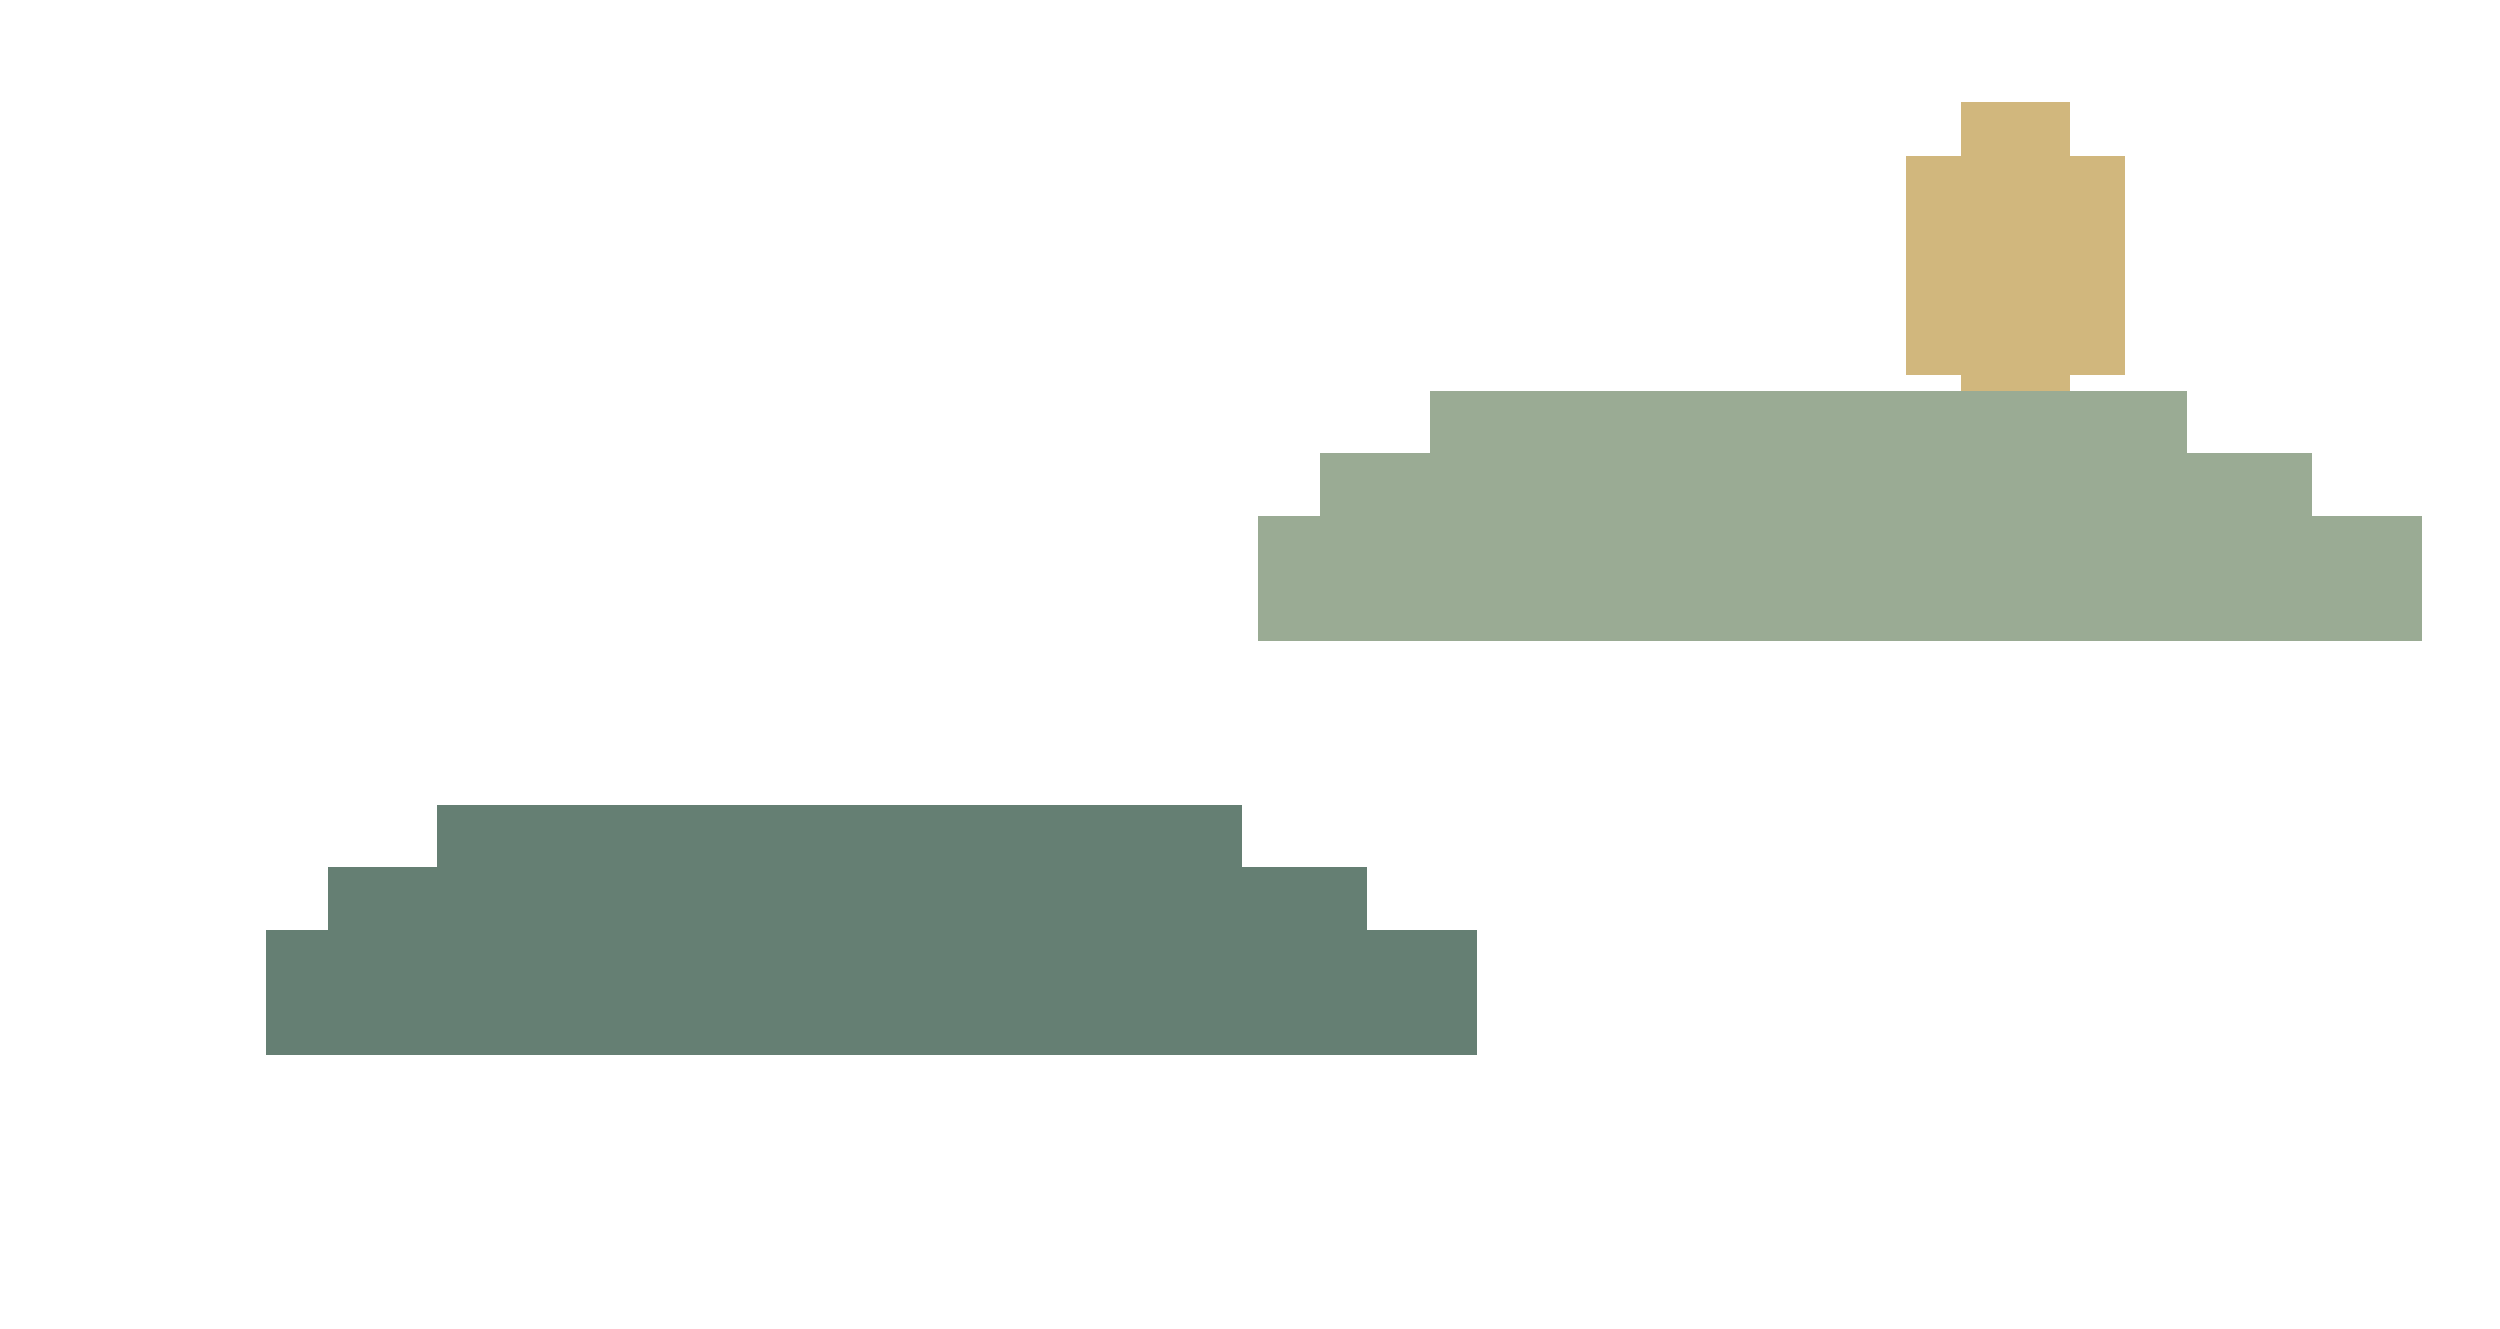
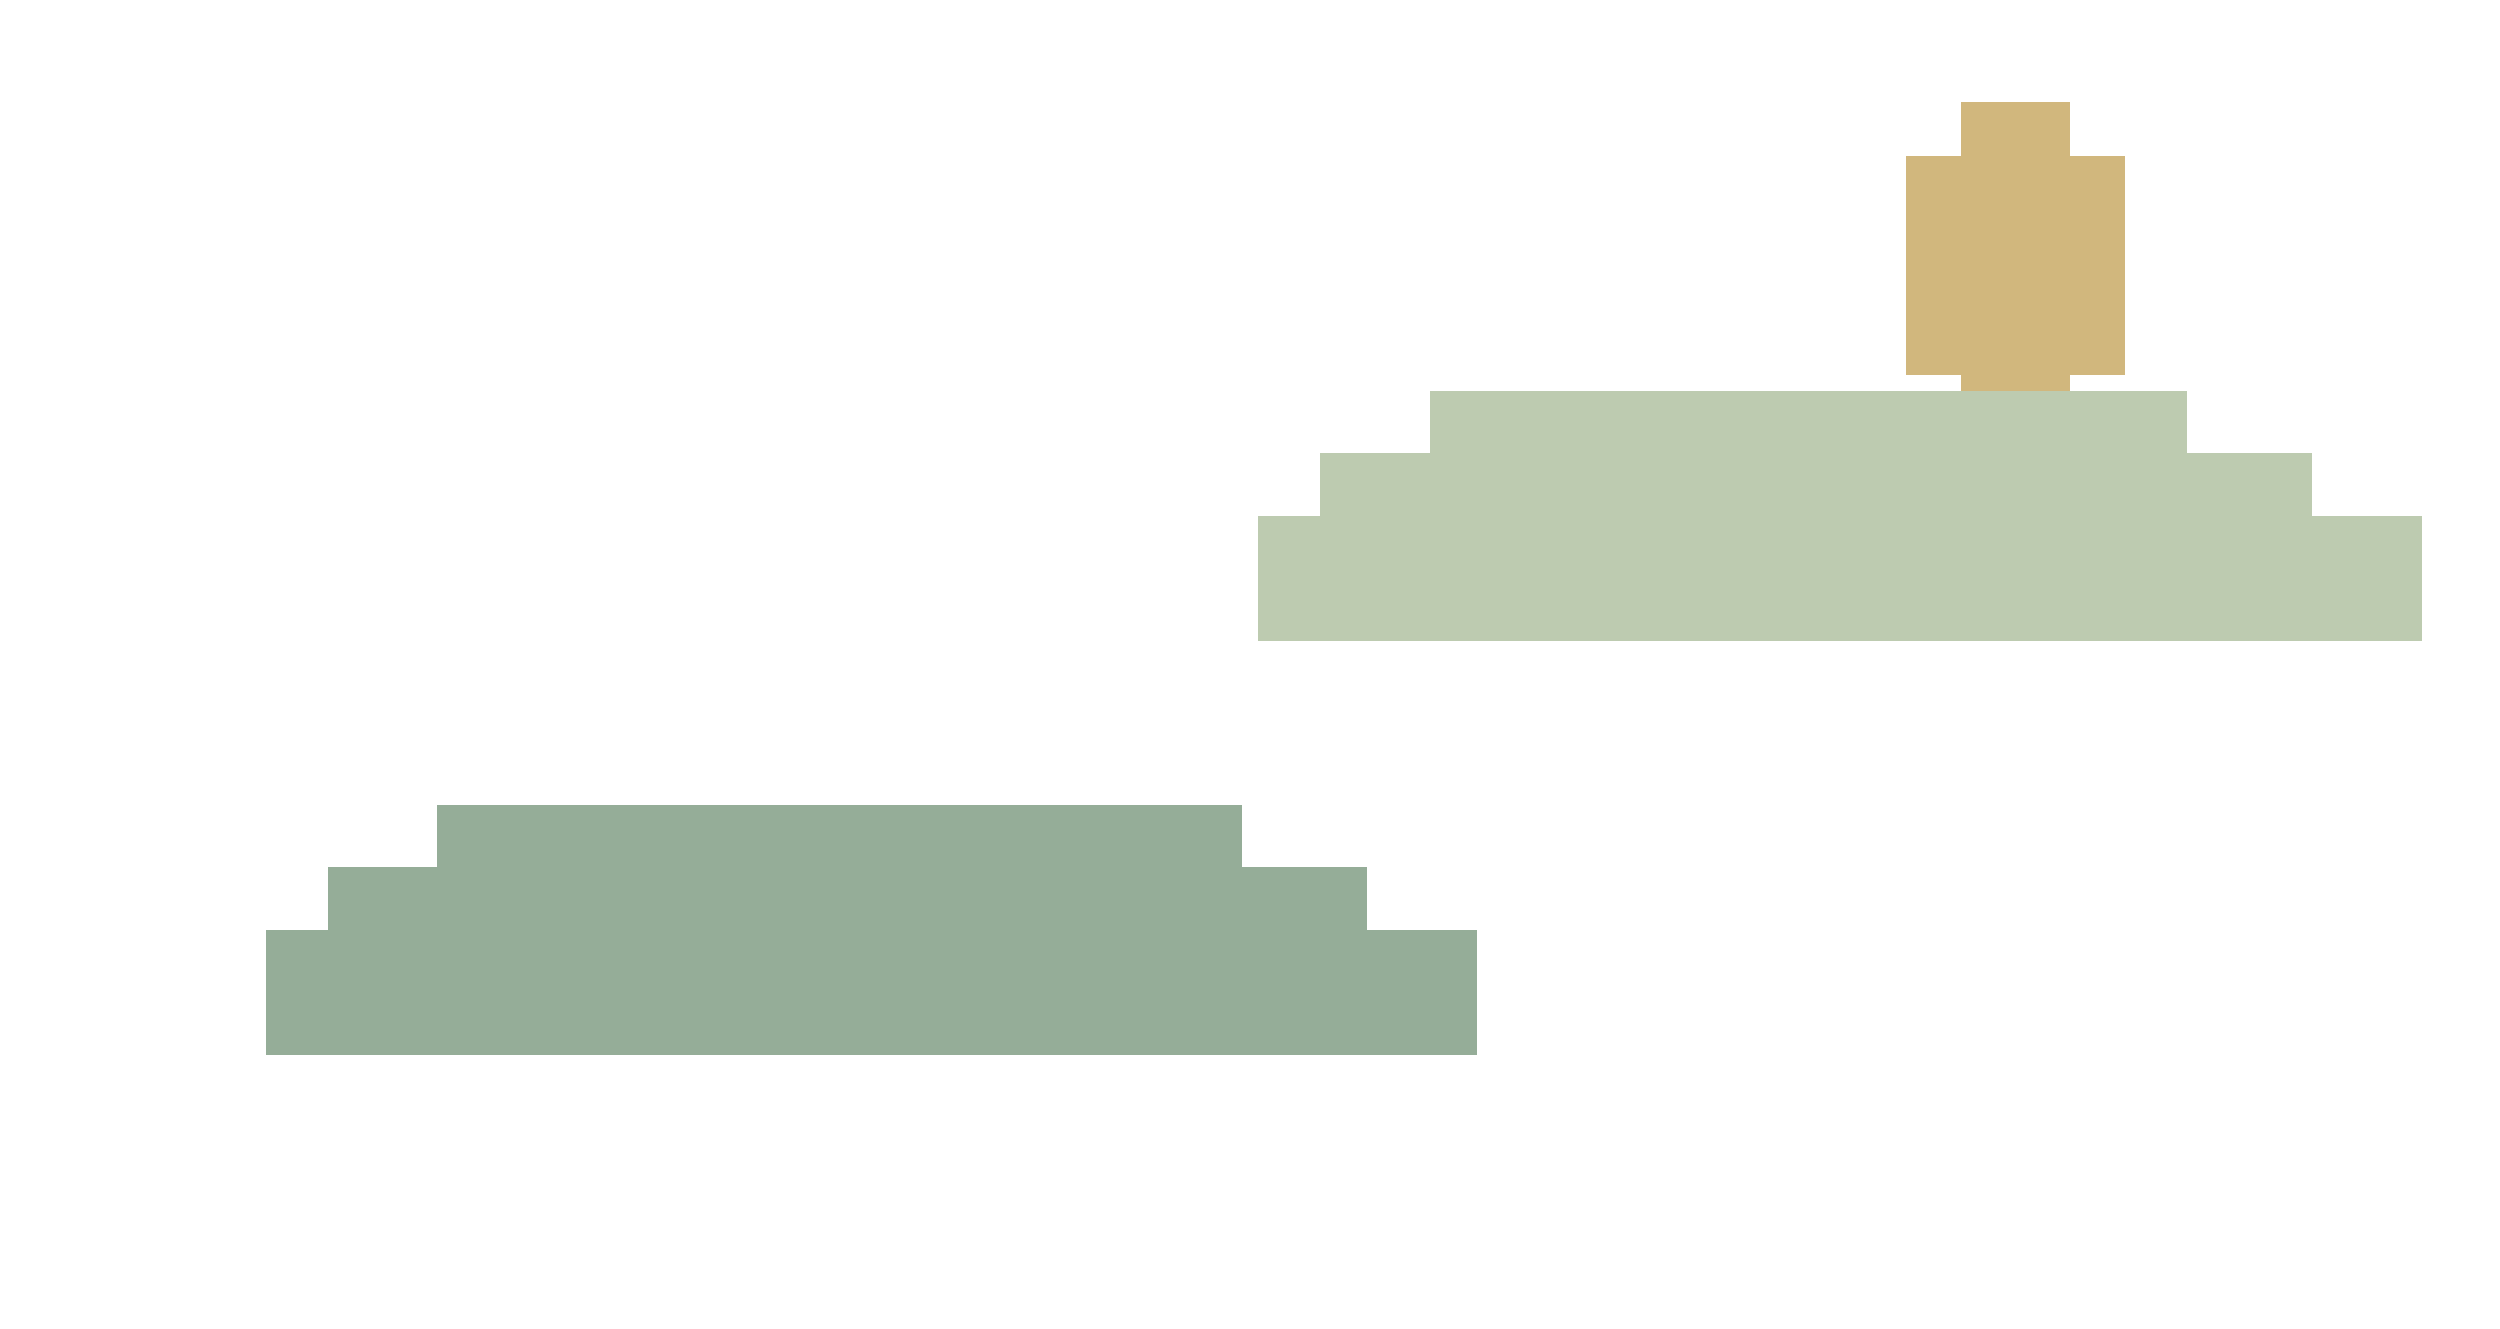
<svg xmlns="http://www.w3.org/2000/svg" viewBox="0 0 320 170" preserveAspectRatio="xMidYMid slice" shape-rendering="crispEdges" data-weather-code="2" data-period="day">
  <g data-layer="sun" fill="#d1b77d">
    <rect x="244" y="20" width="28" height="28" fill="#d1b77d" opacity="1" />
    <rect x="251" y="13" width="14" height="42" fill="#d1b77d" opacity="1" />
  </g>
  <g data-layer="clouds">
-     <path d="M169 58h14v-8h97v8h16v8h14v16H161V66h8z" fill="#9aab94" />
-     <path d="M42 111h14v-8h103v8h16v8h14v16H34V119h8z" fill="#657f73" />
+     <path d="M169 58h14v-8h97v8h16v8h14v16H161V66h8z" fill="#bdcbb0" />
+     <path d="M42 111h14v-8h103v8h16v8h14v16H34V119h8z" fill="#95ad98" />
  </g>
</svg>
